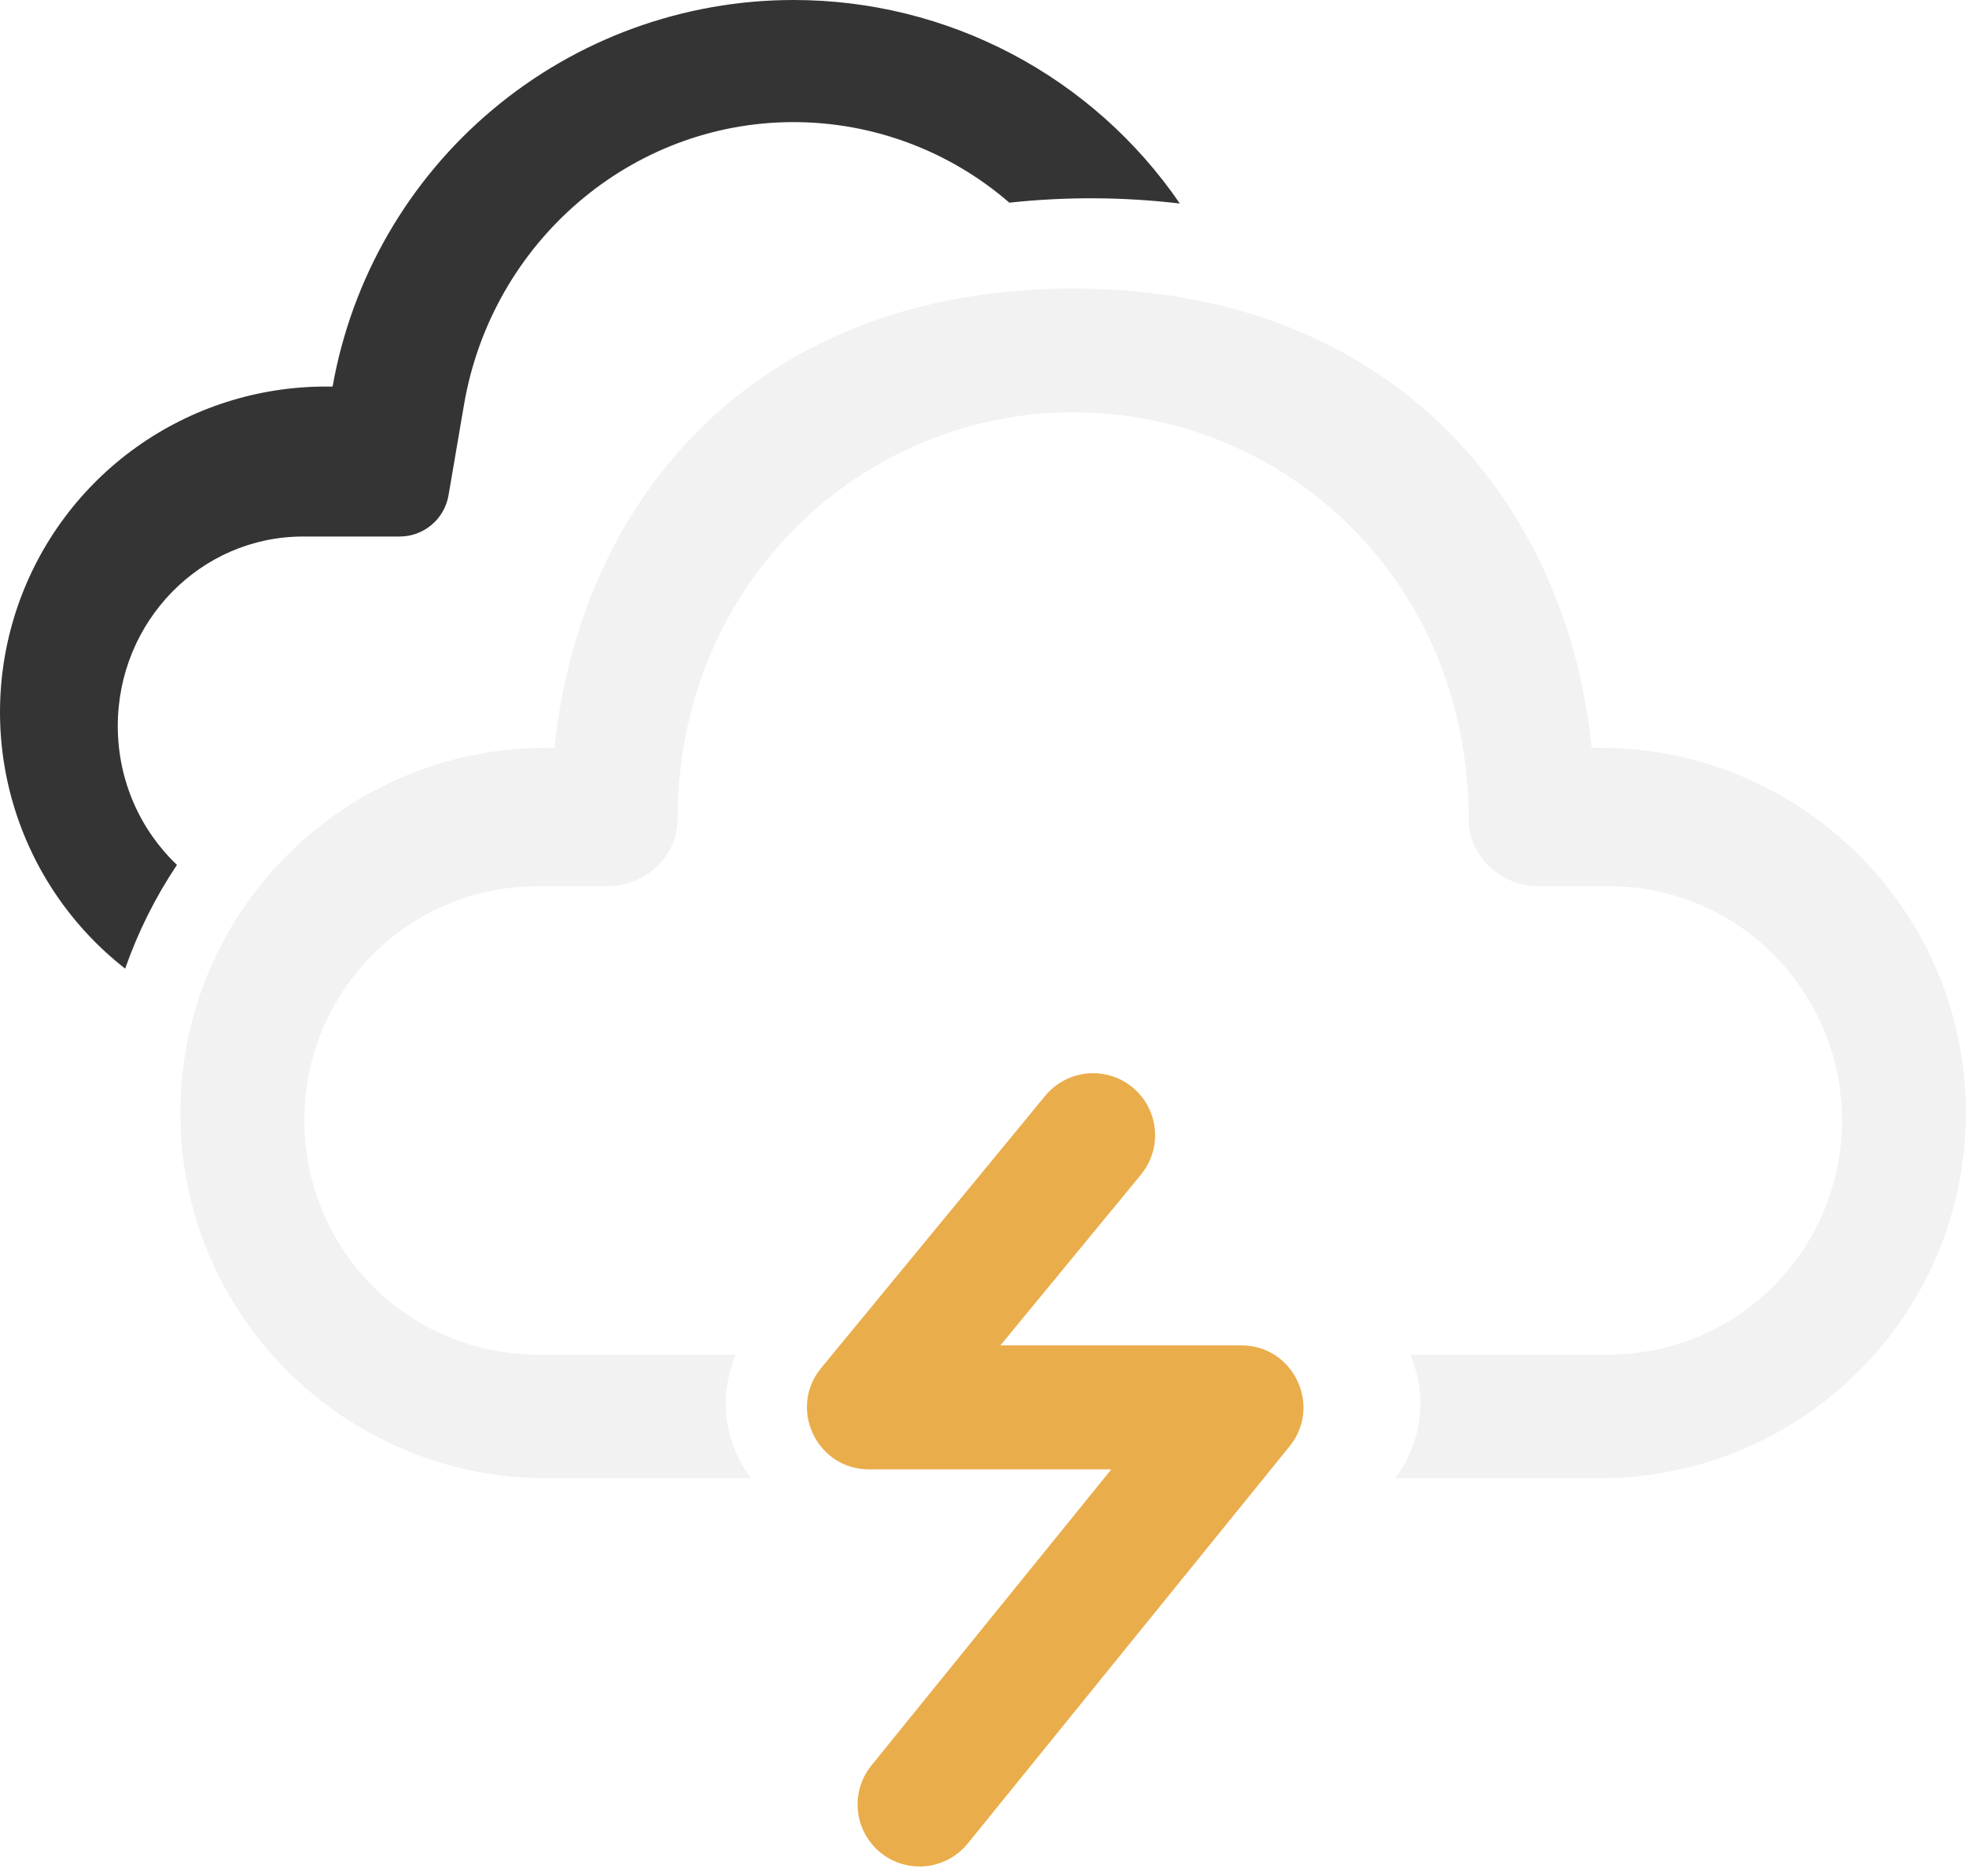
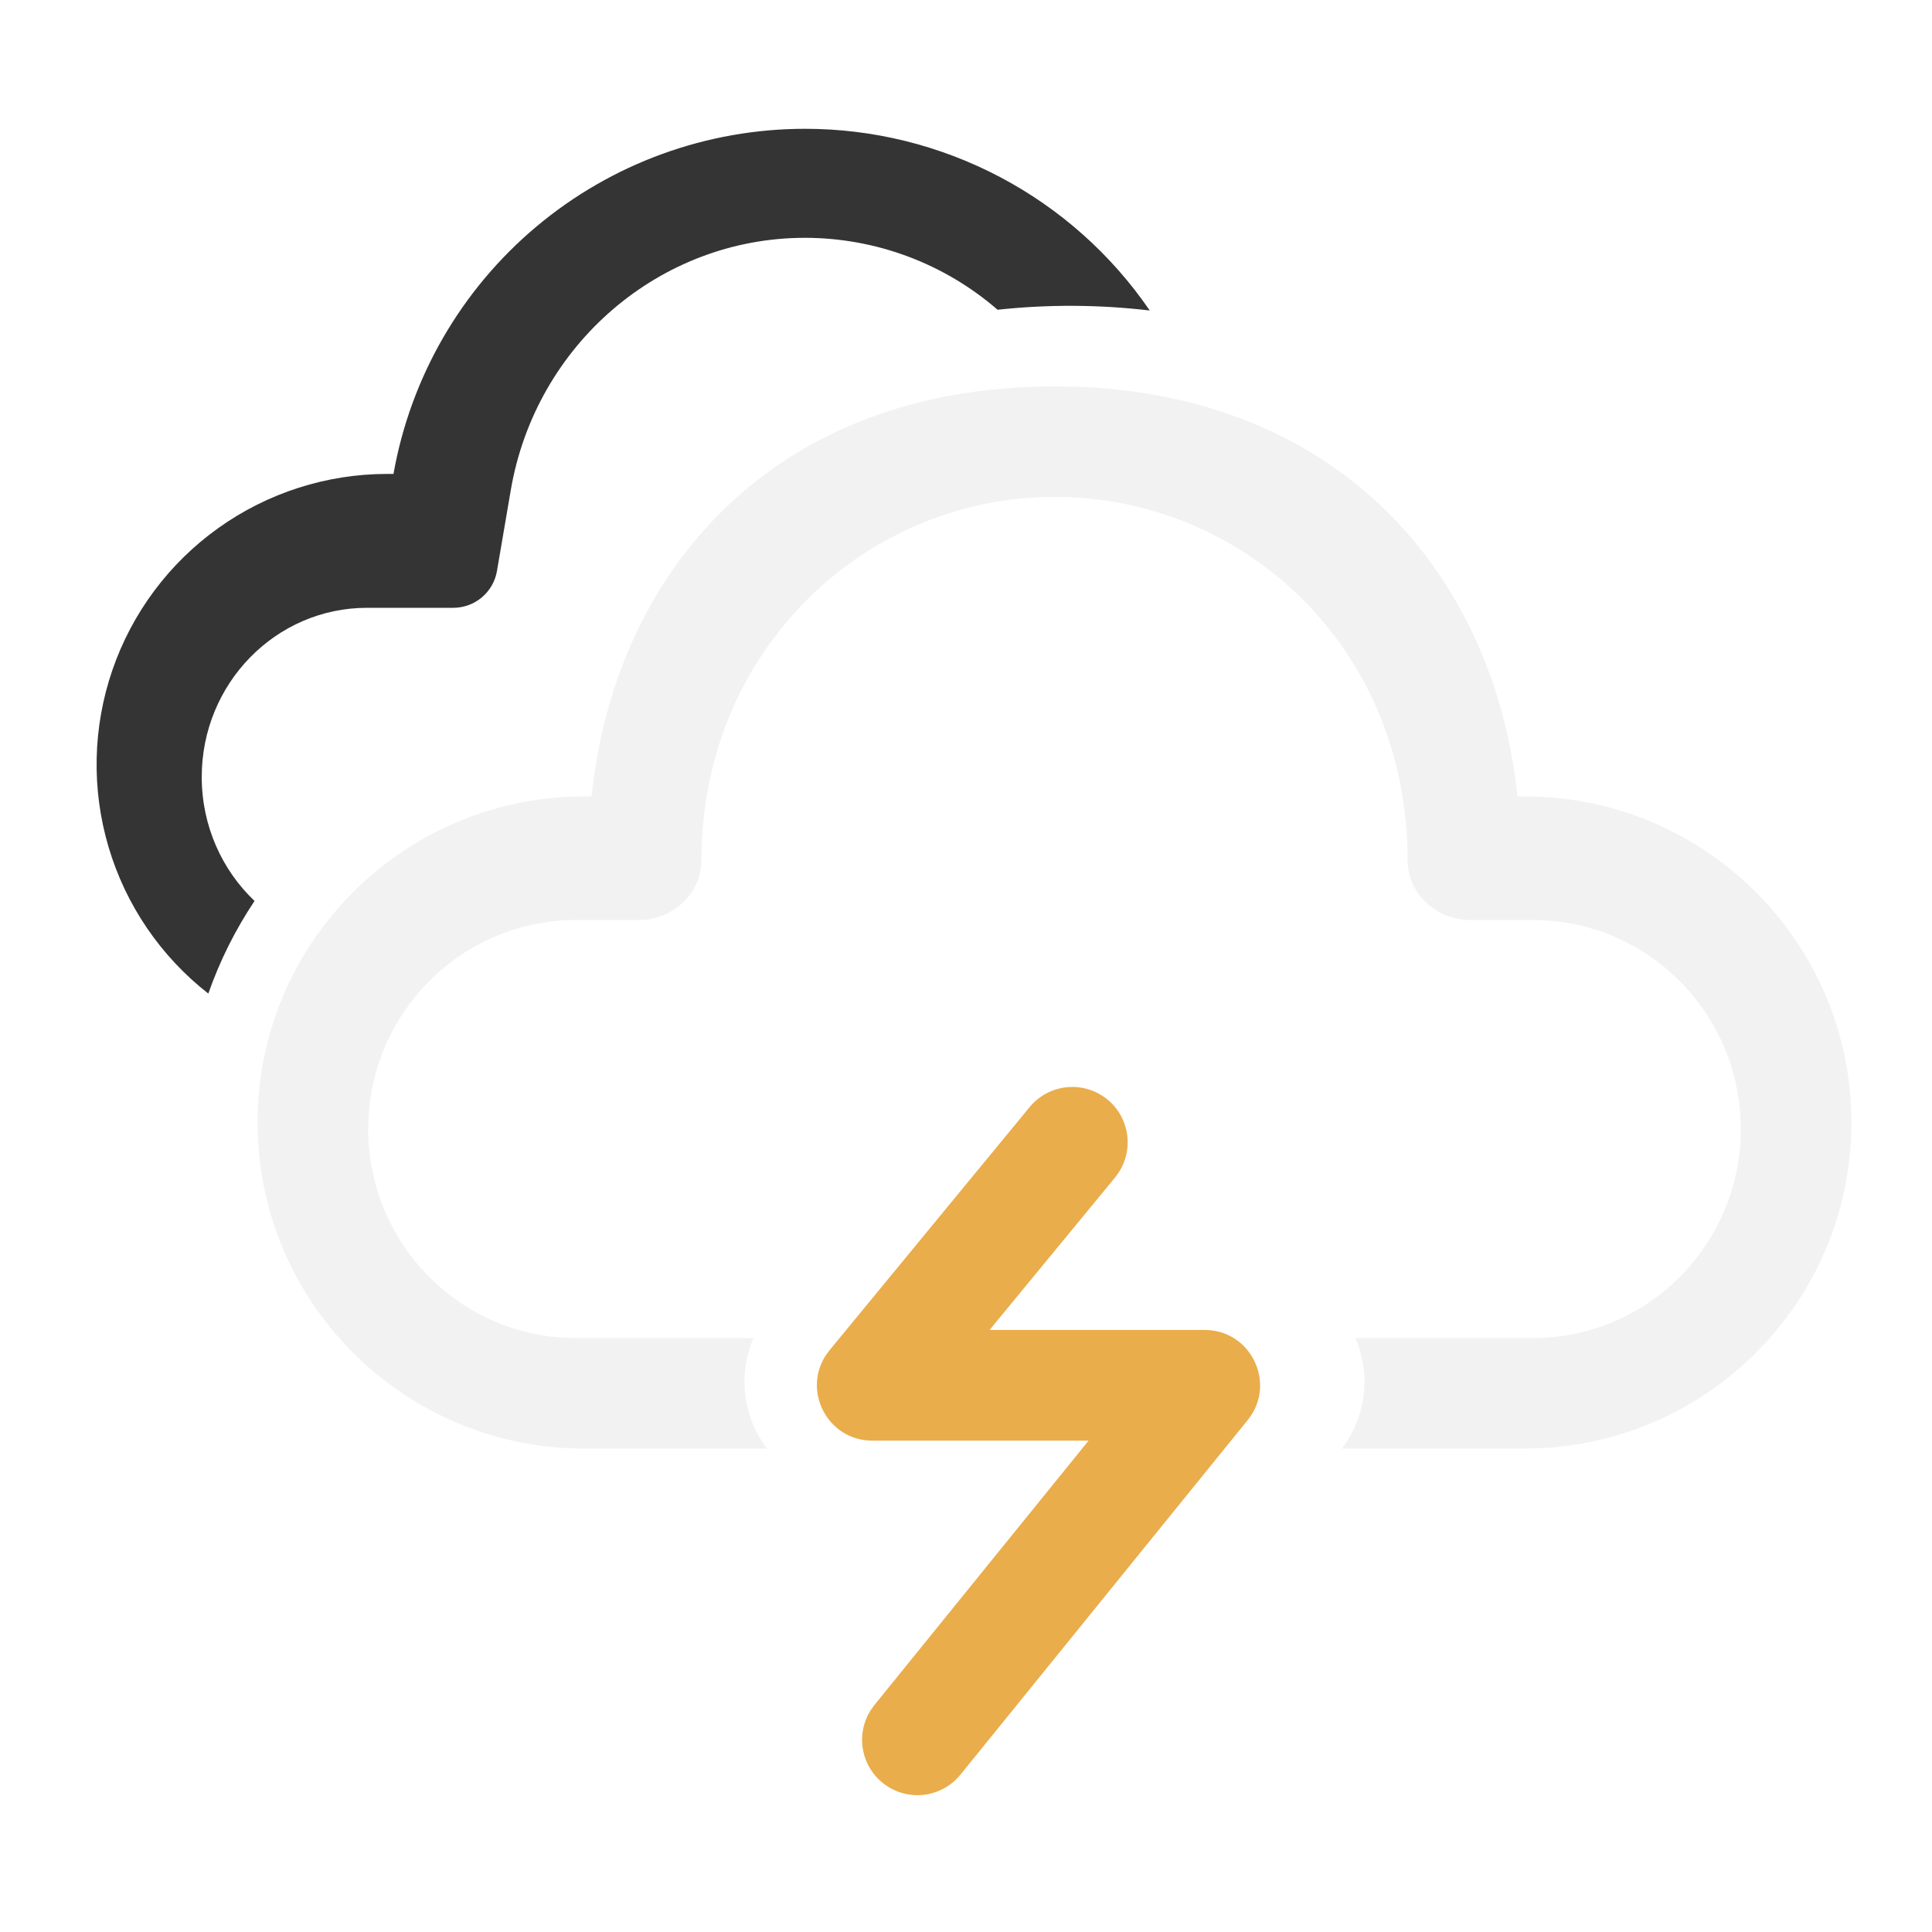
- <svg xmlns="http://www.w3.org/2000/svg" width="109" height="104" viewBox="0 0 109 104" fill="none">
-   <path d="M43.998 2.99214e-06C48.217 -0.002 52.371 1.025 56.103 2.991C59.835 4.958 63.03 7.805 65.413 11.286C62.274 10.915 59.103 10.899 55.961 11.239C52.64 8.36 48.393 6.774 43.998 6.771C34.967 6.771 27.27 13.431 25.727 22.434L24.867 27.467C24.757 28.107 24.425 28.687 23.928 29.105C23.432 29.523 22.804 29.753 22.155 29.752H16.801C11.128 29.752 6.53 34.455 6.53 40.26C6.53 43.301 7.792 46.041 9.81 47.96C8.615 49.749 7.65 51.682 6.939 53.713C3.978 51.4 1.812 48.219 0.744 44.616C-0.324 41.013 -0.24 37.166 0.983 33.612C2.206 30.059 4.508 26.975 7.567 24.793C10.627 22.61 14.291 21.437 18.049 21.436H18.44C19.503 15.429 22.647 9.989 27.322 6.069C31.996 2.149 37.901 0 44.001 2.99214e-06H43.998Z" fill="#343434" />
-   <path d="M45.526 75.862L57.95 60.765C58.509 60.086 59.306 59.647 60.179 59.538C61.052 59.429 61.933 59.659 62.641 60.18C63.35 60.701 63.831 61.473 63.987 62.339C64.144 63.204 63.962 64.097 63.48 64.832L63.26 65.135L55.464 74.606H68.823C71.601 74.606 73.185 77.697 71.697 79.932L71.494 80.207L53.66 102.221C53.107 102.907 52.313 103.354 51.44 103.471C50.567 103.588 49.683 103.365 48.969 102.849C48.256 102.333 47.768 101.563 47.605 100.698C47.443 99.832 47.619 98.938 48.097 98.198L48.317 97.895L61.613 81.481H48.182C45.394 81.481 43.812 78.368 45.322 76.135L45.528 75.86L45.526 75.862Z" fill="#E8A438" fill-opacity="0.9" />
-   <path d="M59.5 16C76.924 16 86.81 27.534 88.249 41.465H88.689C99.903 41.465 108.994 50.535 108.994 61.719C108.994 72.906 99.903 81.972 88.689 81.972L77.35 81.975C78.225 80.82 78.745 79.385 78.745 77.826C78.745 76.863 78.546 75.945 78.186 75.111H89.206C96.339 75.111 102.122 69.298 102.122 62.129C102.122 54.956 96.339 49.143 89.206 49.143H85.3C83.233 49.143 81.428 47.515 81.428 45.441C81.428 32.175 71.215 22.861 59.497 22.861C47.782 22.861 37.566 32.343 37.566 45.439C37.566 47.515 35.762 49.143 33.697 49.143H29.792C22.655 49.143 16.872 54.956 16.872 62.129C16.872 69.298 22.655 75.111 29.789 75.111H40.803C40.321 76.227 40.144 77.45 40.291 78.656C40.438 79.863 40.903 81.008 41.639 81.975H30.309C19.091 81.975 10 72.906 10 61.719C10 50.757 18.731 41.828 29.635 41.476L30.746 41.465C32.193 27.443 42.071 16 59.497 16H59.5Z" fill="#F2F2F2" />
+ <svg xmlns="http://www.w3.org/2000/svg" width="120" height="120" viewBox="0 0 120 120" fill="none">
+   <path d="M49.998 8C54.217 7.998 58.371 9.025 62.103 10.992C65.835 12.958 69.03 15.805 71.413 19.286C68.274 18.915 65.103 18.899 61.961 19.239C58.64 16.36 54.393 14.774 49.998 14.771C40.967 14.771 33.27 21.431 31.727 30.434L30.867 35.467C30.757 36.107 30.425 36.687 29.928 37.105C29.432 37.523 28.804 37.752 28.155 37.752H22.801C17.128 37.752 12.53 42.455 12.53 48.26C12.53 51.301 13.792 54.041 15.81 55.96C14.615 57.749 13.65 59.682 12.939 61.713C9.978 59.4 7.812 56.219 6.744 52.616C5.676 49.013 5.76 45.166 6.983 41.612C8.206 38.059 10.508 34.975 13.567 32.793C16.627 30.61 20.291 29.437 24.049 29.436H24.44C25.503 23.429 28.647 17.989 33.322 14.069C37.996 10.149 43.901 8 50.001 8H49.998Z" fill="#343434" />
+   <path d="M51.526 83.862L63.95 68.765C64.509 68.086 65.306 67.647 66.179 67.538C67.052 67.429 67.933 67.659 68.641 68.18C69.35 68.701 69.831 69.473 69.987 70.339C70.144 71.204 69.962 72.097 69.48 72.832L69.26 73.135L61.464 82.606H74.823C77.601 82.606 79.185 85.697 77.697 87.932L77.494 88.207L59.66 110.221C59.107 110.907 58.313 111.354 57.44 111.471C56.567 111.588 55.683 111.365 54.969 110.849C54.256 110.333 53.768 109.563 53.605 108.698C53.443 107.832 53.619 106.937 54.097 106.198L54.317 105.895L67.613 89.481H54.182C51.394 89.481 49.812 86.368 51.322 84.135L51.528 83.86L51.526 83.862Z" fill="#E8A438" fill-opacity="0.9" />
+   <path d="M65.5 24C82.924 24 92.81 35.533 94.249 49.465H94.689C105.903 49.465 114.994 58.535 114.994 69.719C114.994 80.906 105.903 89.972 94.689 89.972L83.35 89.975C84.225 88.82 84.745 87.385 84.745 85.826C84.745 84.863 84.546 83.945 84.186 83.111H95.206C102.339 83.111 108.122 77.298 108.122 70.129C108.122 62.956 102.339 57.143 95.206 57.143H91.3C89.233 57.143 87.428 55.515 87.428 53.441C87.428 40.175 77.215 30.861 65.497 30.861C53.782 30.861 43.566 40.343 43.566 53.439C43.566 55.515 41.762 57.143 39.697 57.143H35.792C28.655 57.143 22.872 62.956 22.872 70.129C22.872 77.298 28.655 83.111 35.789 83.111H46.803C46.321 84.227 46.144 85.45 46.291 86.656C46.438 87.863 46.903 89.008 47.639 89.975H36.309C25.091 89.975 16 80.906 16 69.719C16 58.757 24.731 49.828 35.635 49.476L36.746 49.465C38.193 35.443 48.071 24 65.497 24H65.5Z" fill="#F2F2F2" />
</svg>
